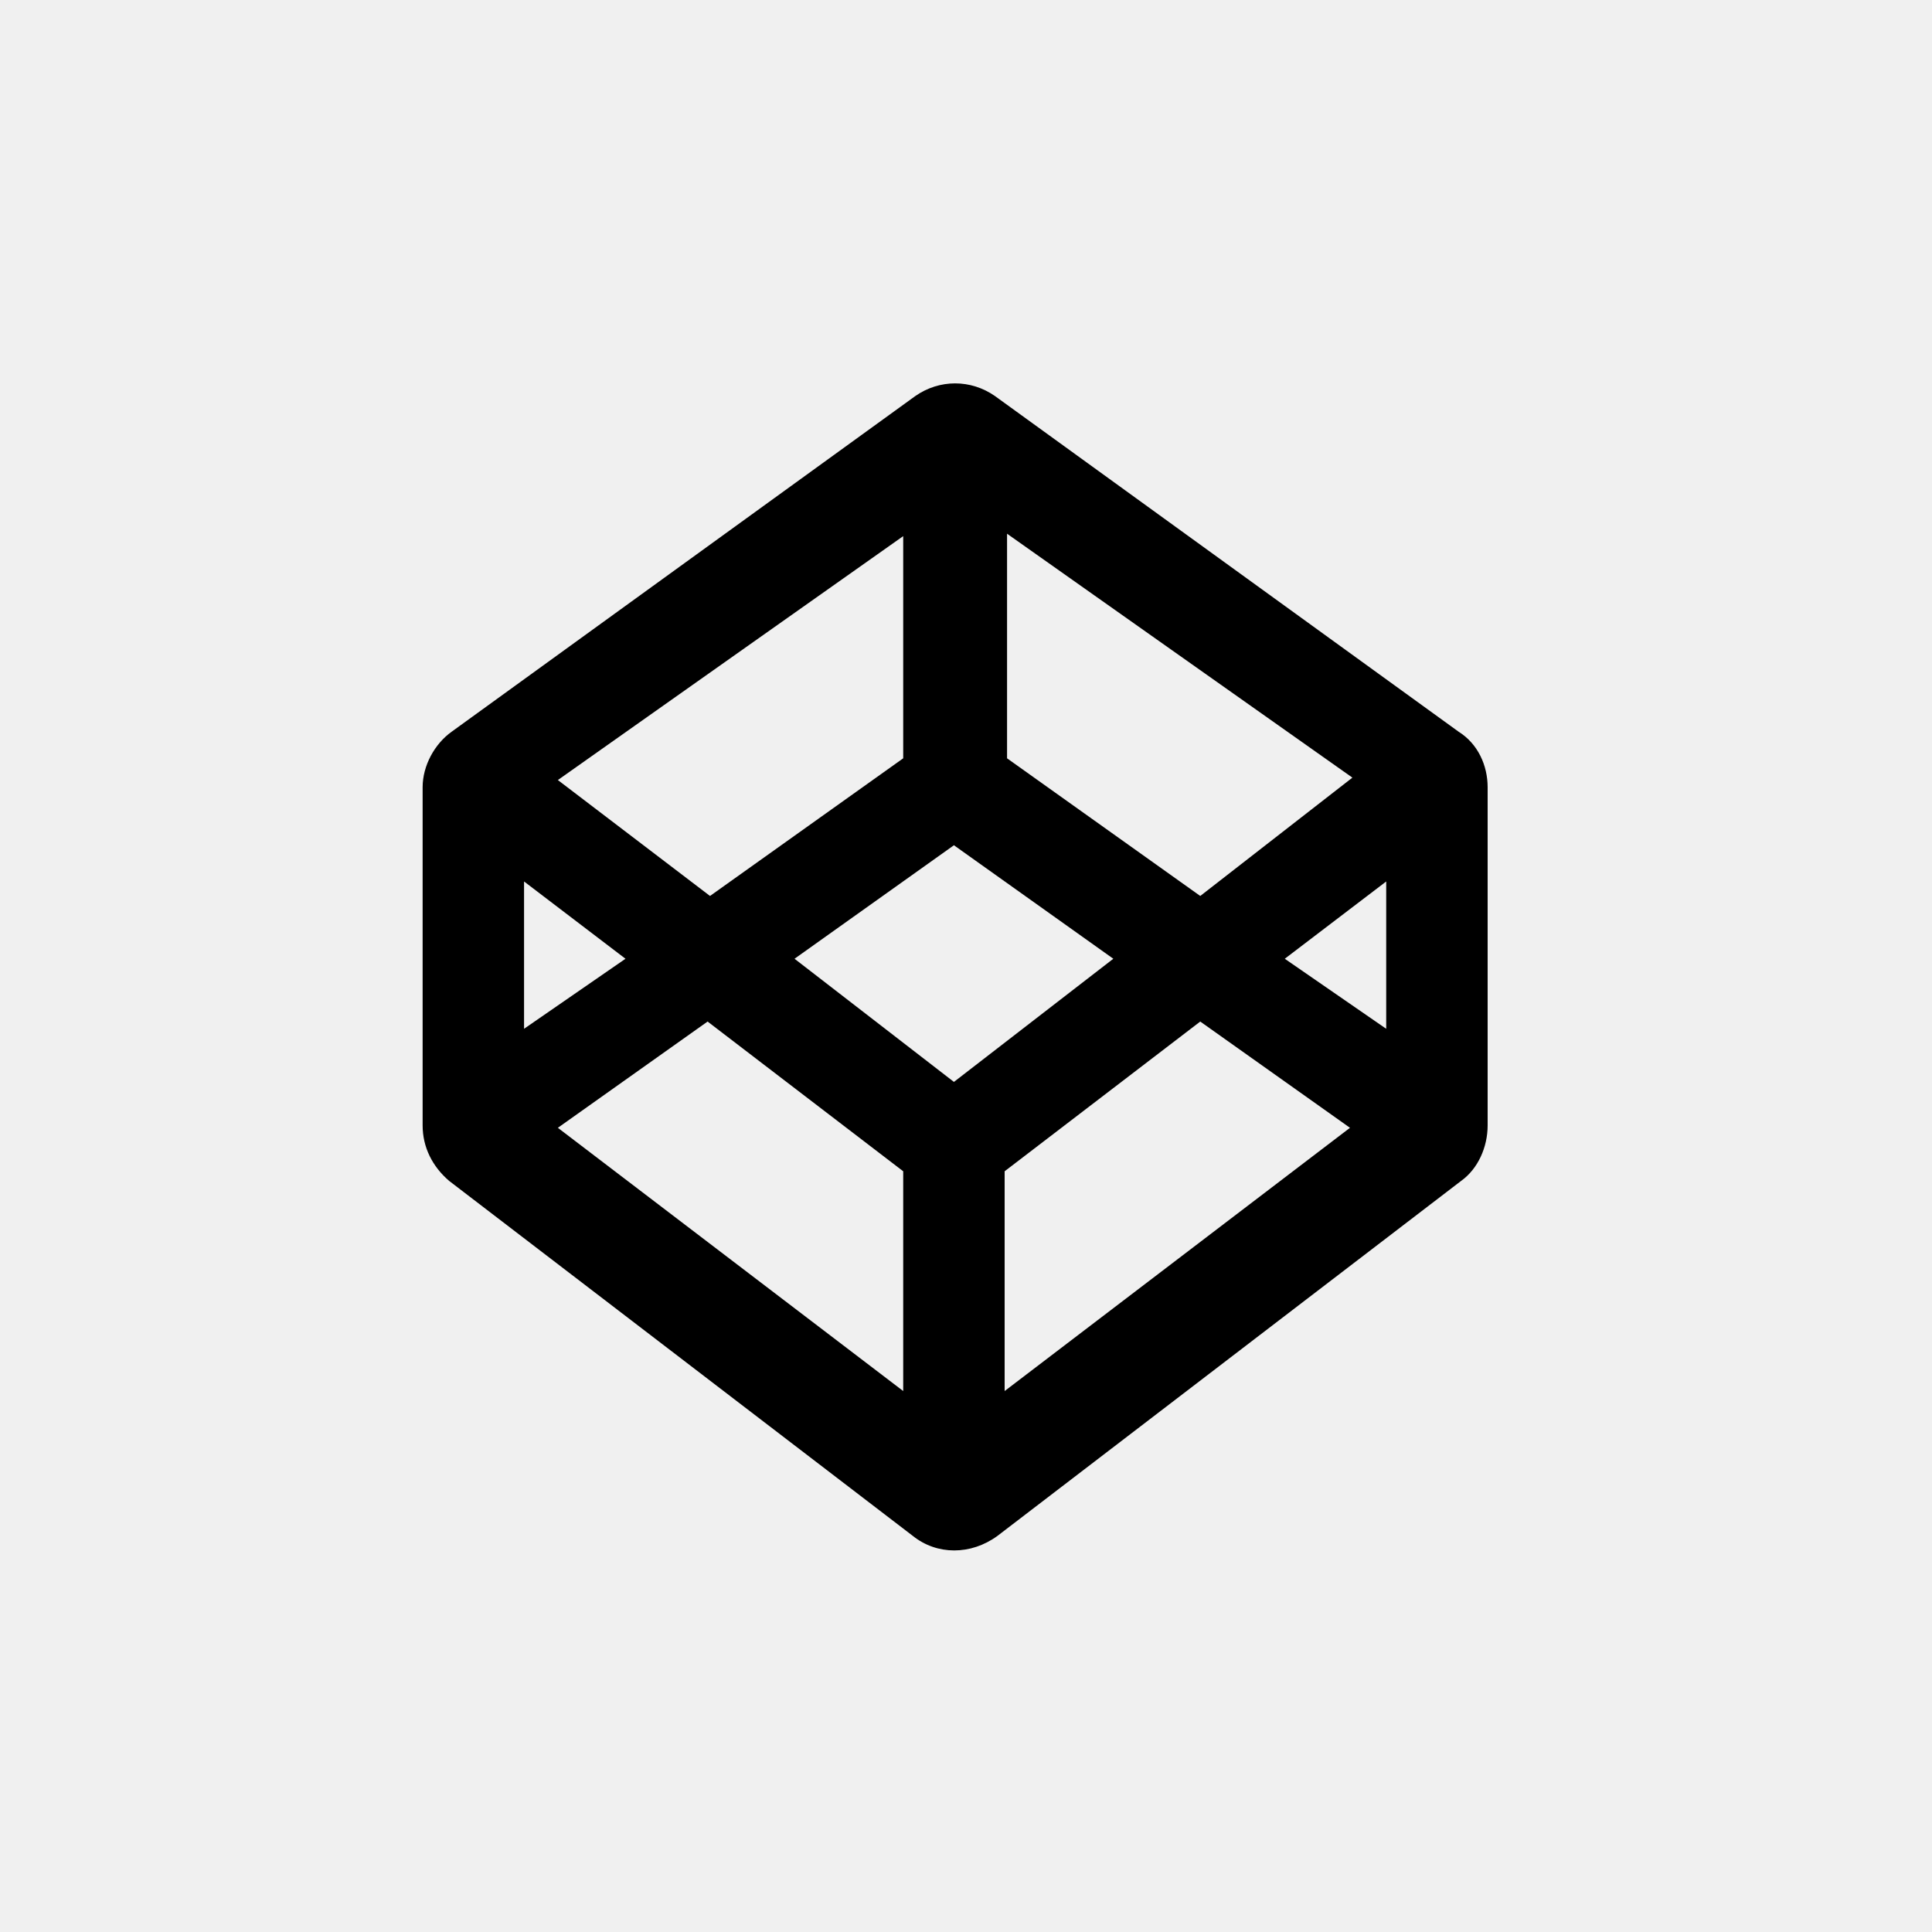
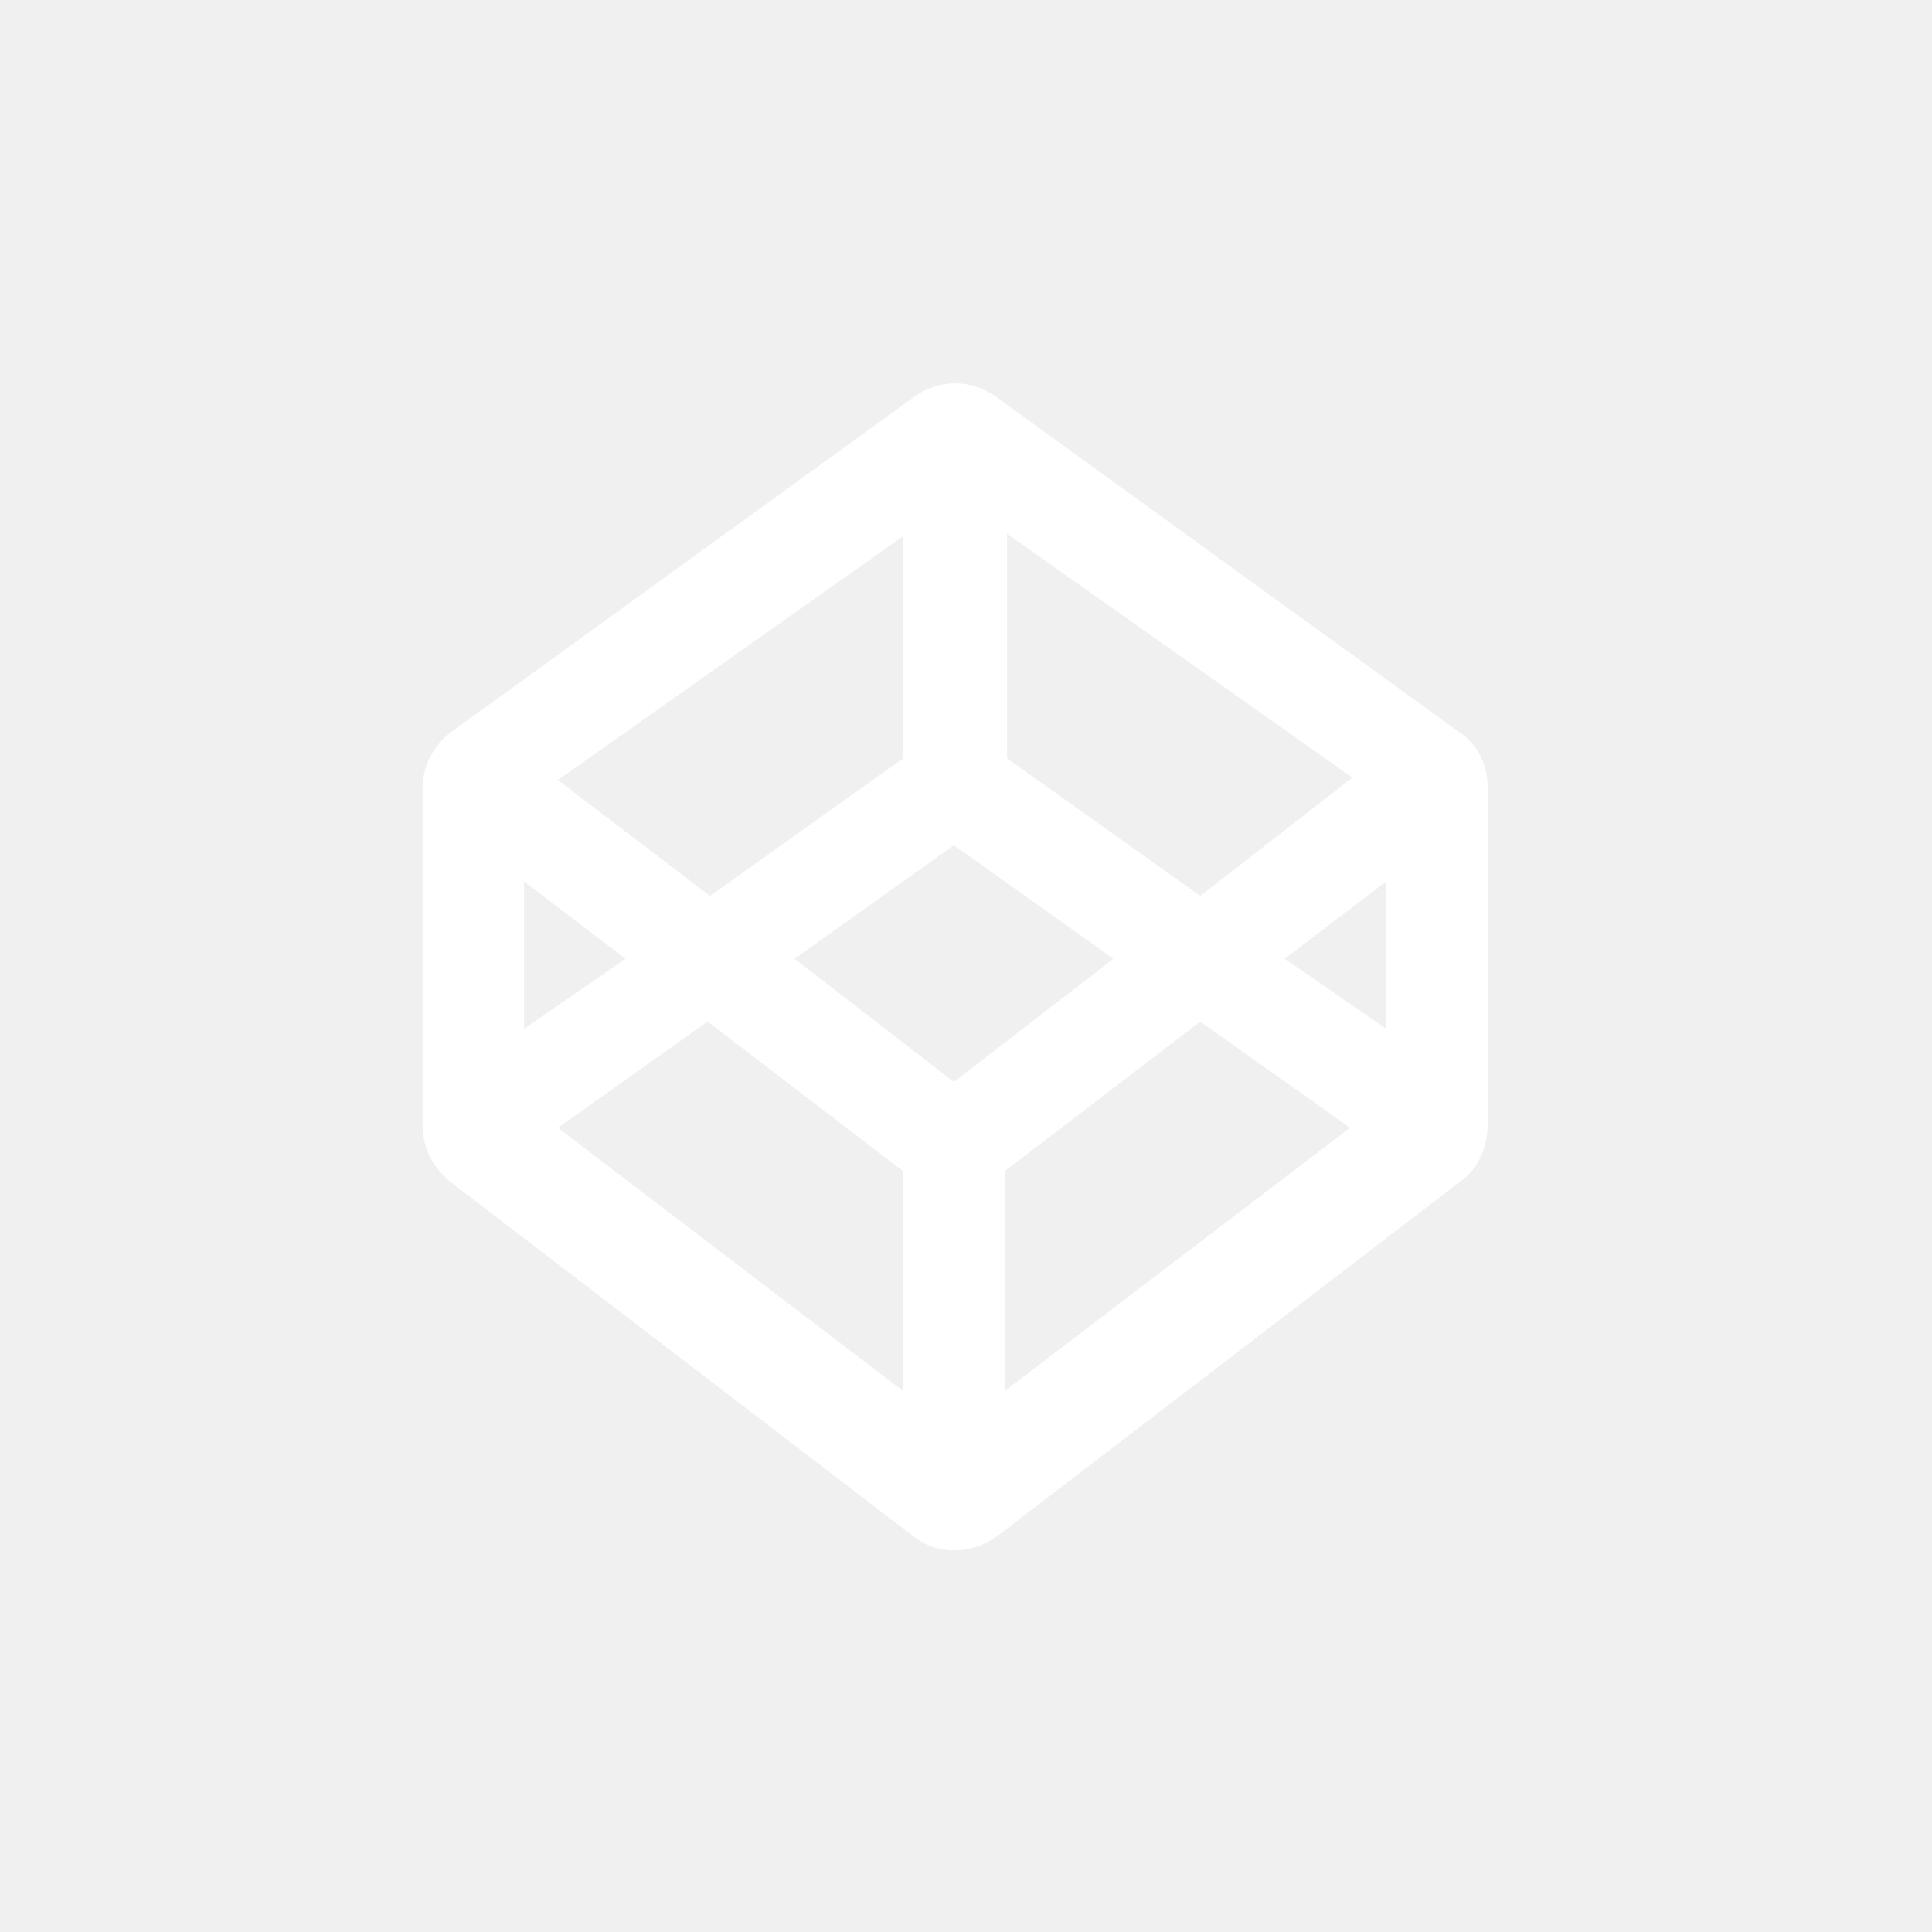
- <svg xmlns="http://www.w3.org/2000/svg" fill="#000000" viewBox="-7 0 32 32" version="1.1">
+ <svg xmlns="http://www.w3.org/2000/svg" fill="white" viewBox="-7 0 32 32" version="1.1">
  <path d="M15.96 17.040l-1.68-1.16 1.68-1.28v2.44zM12.88 14.84l-3.2-2.28v-3.72l5.72 4.040-2.52 1.96zM8.8 17.92l-2.64-2.040 2.64-1.88 2.64 1.88-2.64 2.040zM7.96 12.56l-3.2 2.28-2.52-1.92 5.72-4.040v3.68zM1.68 14.6l1.68 1.28-1.68 1.16v-2.44zM4.72 16.92l3.24 2.48v3.64l-5.72-4.36 2.48-1.76zM9.64 19.4l3.24-2.48 2.48 1.76-5.72 4.36v-3.64zM8.16 6.56l-7.68 5.56c-0.28 0.2-0.48 0.56-0.48 0.92v5.6c0 0.36 0.16 0.68 0.44 0.92l7.68 5.88c0.4 0.32 0.96 0.32 1.4 0l7.68-5.88c0.28-0.2 0.44-0.56 0.44-0.92v-5.6c0-0.36-0.16-0.72-0.48-0.92l-7.68-5.56c-0.4-0.28-0.92-0.28-1.32 0z" />
</svg>
